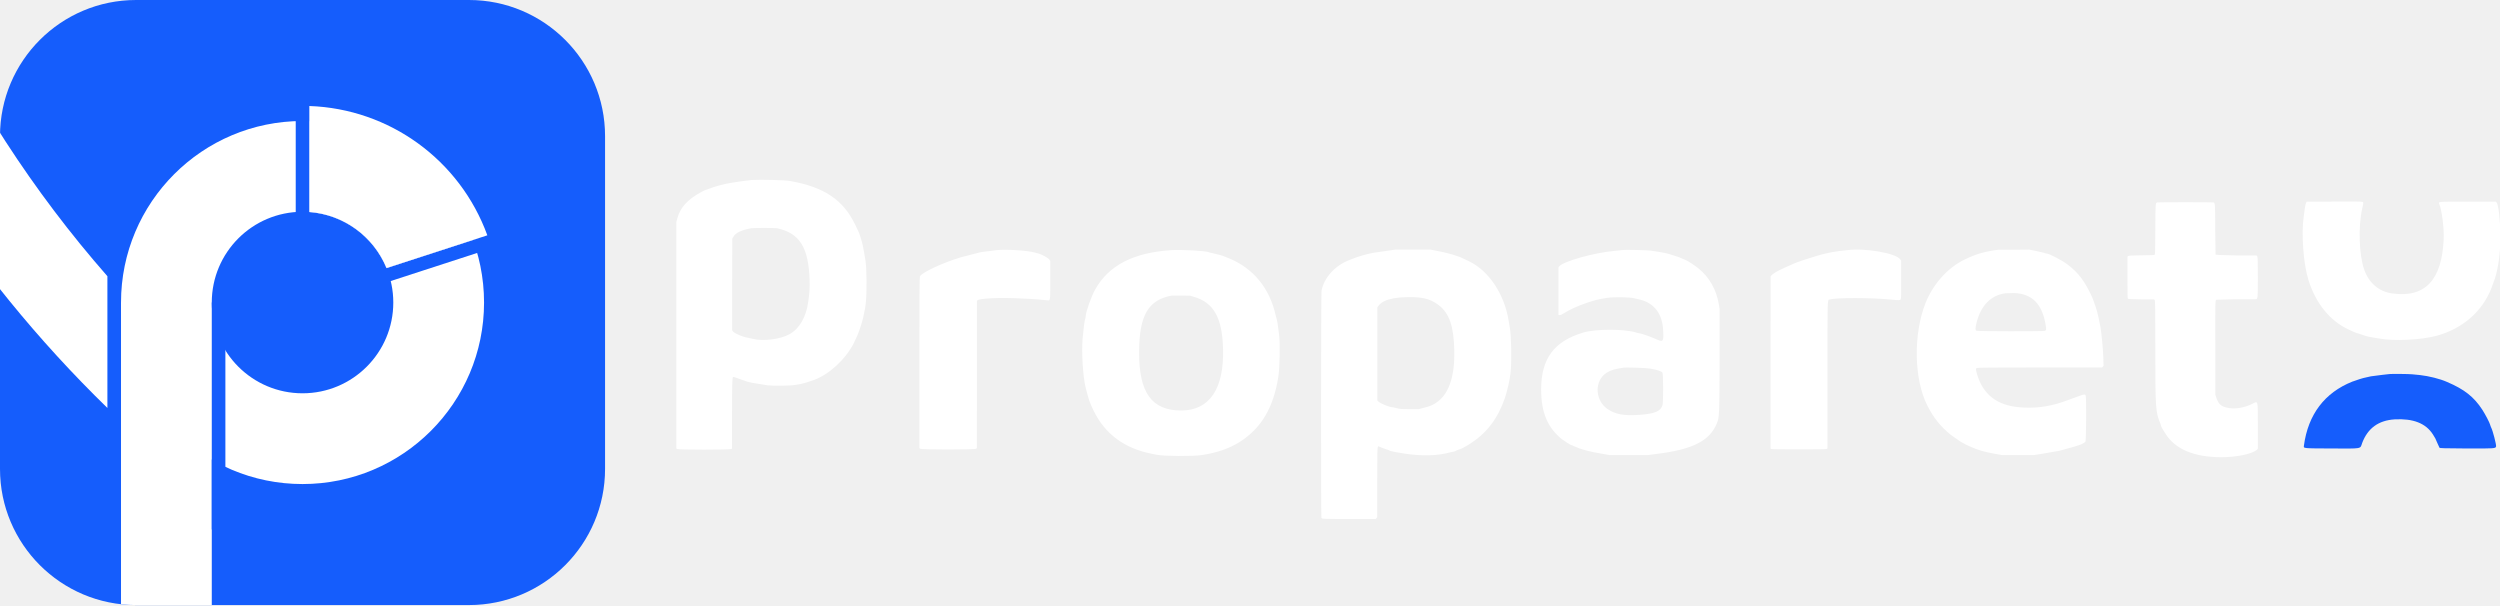
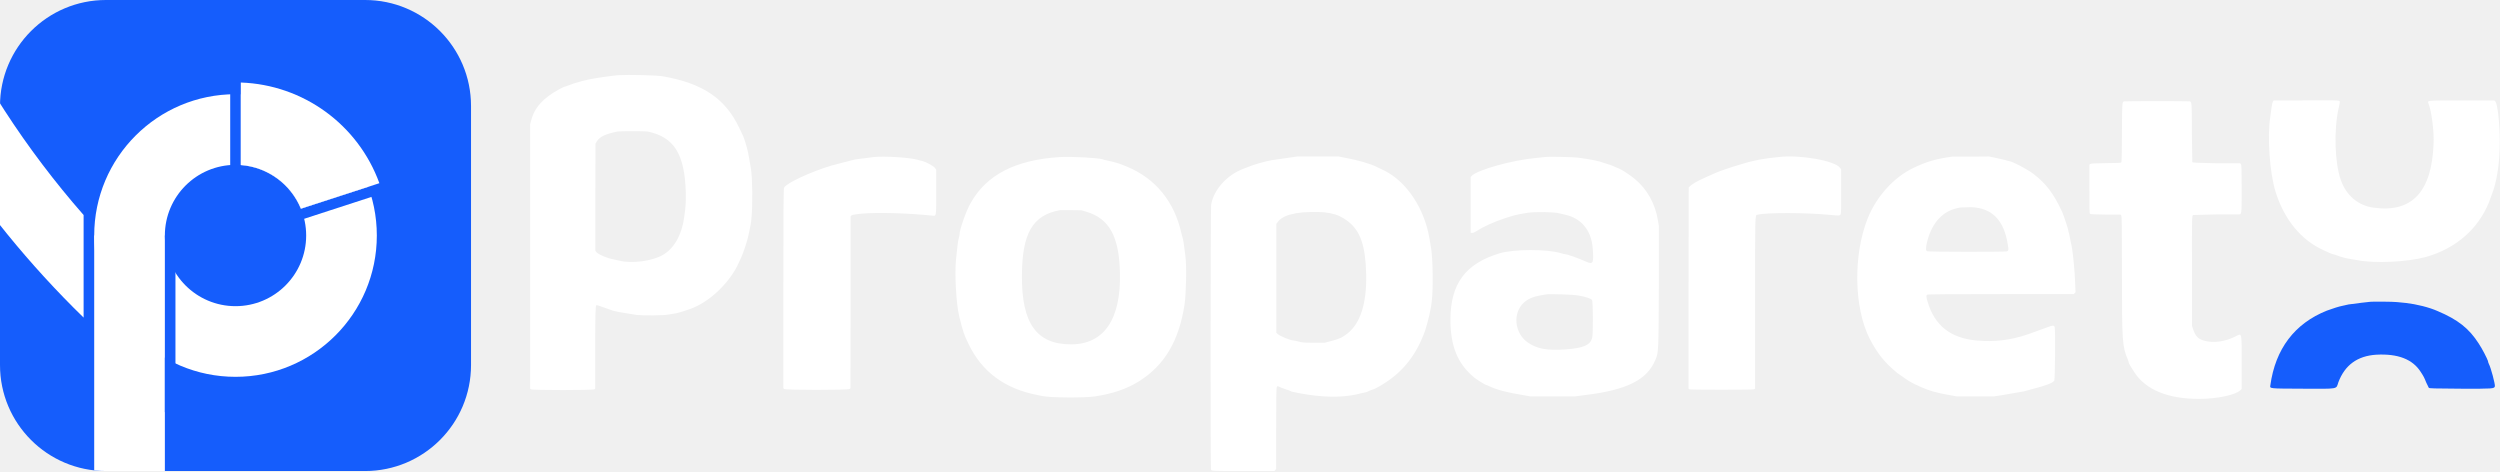
- <svg xmlns="http://www.w3.org/2000/svg" viewBox="0 0 1975 478">
+ <svg xmlns="http://www.w3.org/2000/svg" viewBox="0 0 2537 478">
  <g transform="translate(239 239) scale(5.975) translate(-50 -50)">
    <defs>
      <mask id="p" maskUnits="userSpaceOnUse" x="0" y="0" width="100" height="100">
        <circle cx="50" cy="50" r="24" fill="#fff" />
        <rect x="26" y="50" width="12" height="54" fill="#fff" />
        <path d="M24.2 46.52A154 154 0 0 1 0 9.16L0 34.2A166 166 0 0 0 24.2 63.94Z" fill="#fff" />
        <circle cx="50" cy="50" r="12" fill="#000" />
        <rect x="38" y="50" width="1.8" height="30" fill="#000" />
        <rect x="49.1" y="25" width="1.8" height="14" fill="#000" />
        <rect x="49.1" y="25" width="1.8" height="14" fill="#000" transform="rotate(72 50 50)" />
        <path d="M50.9 38.034L50.9 24.016A26 26 0 0 1 74.435 41.114L61.102 45.446A12 12 0 0 0 50.9 38.034Z" fill="#000" />
        <path d="M-10 -10H110V110H-10ZM28 10H72A18 18 0 0 1 90 28V72A18 18 0 0 1 72 90H28A18 18 0 0 1 10 72V28A18 18 0 0 1 28 10Z" fill="#000" fill-rule="evenodd" />
      </mask>
    </defs>
    <rect x="10" y="10" width="80" height="80" rx="18" fill="#155DFC" />
    <rect width="100" height="100" fill="#fff" mask="url(#p)" />
    <path d="M50.9 38.034L50.9 24.016A26 26 0 0 1 74.435 41.114L61.102 45.446A12 12 0 0 0 50.9 38.034Z" fill="#fff" />
  </g>
-   <g transform="translate(528 121)">
-     <path d="M65.8 21.2C63 21.4 51.5 23 49.2 23.5C48.1 23.7 46.4 24 45.5 24.2L41.3 25.2L35.8 26.8L31.4 28.4C30.7 28.7 29.9 29 29.6 29C29.4 29 27.9 29.7 26.2 30.6C15.2 36.5 9.2 43.1 7 51.8L6.3 54.4L6.3 143.8L6.3 233.3L6.9 233.7C7.7 234.4 49 234.4 49.8 233.7L50.3 233.3L50.3 206.4C50.3 182.5 50.5 177.4 51.1 176.8C51.2 176.7 52.2 176.9 53.2 177.3L62.3 180.5C63.3 180.7 65.1 181.2 66.2 181.4L78.3 183.4C82.6 183.9 96.8 183.8 100.2 183.1L104.9 182.3C106.6 182 111.2 180.6 115 179.2C127 174.8 139.5 163.3 146.2 150.7L149.1 144.5C150.8 140.6 153.2 133.3 154 129.5C155.5 122.4 155.7 121.4 156 118.1C156.9 109.1 156.7 90.9 155.7 84.7C153.7 72.7 153.5 72 151.9 66.7C150.8 63.1 150.4 62.2 147.7 56.7C138.2 36.9 123.2 26.8 96.3 22C92.3 21.2 72.8 20.8 65.8 21.2M1313.9 38.3L1294.3 38.3L1293.8 39.2C1293.5 39.7 1293.1 41.5 1292.8 43.8L1292 49.7C1289.9 62.7 1291.6 87.1 1295.6 100C1301.5 118.9 1312.9 132.9 1328.2 139.7L1331.9 141.4C1333 141.9 1334.2 142.3 1334.5 142.3C1334.8 142.3 1335.9 142.7 1337.1 143.1C1339.6 144.1 1343.9 145.3 1346 145.5L1350.7 146.3C1362.6 148.7 1384.8 147.6 1397.2 144.2C1417.5 138.5 1432.6 125.4 1440 107.2L1443.1 98.7C1445.9 89.3 1447.3 78.3 1447.3 66C1447.3 53.8 1445.8 40.5 1444.3 39L1443.7 38.3L1421.5 38.3C1397.1 38.3 1398.2 38.2 1399.1 40.4C1401.1 45.2 1402.9 59.5 1402.5 67.8C1401.2 100.3 1387.7 114.5 1361.8 110.8C1351.4 109.4 1343.5 102.6 1339.8 92.2C1335.6 80.6 1334.9 57.9 1338.2 43.5C1339.2 39.1 1339.2 38.8 1338.4 38.5C1337.2 38.2 1332.9 38.1 1313.9 38.2M1176.4 38.9C1174.8 39.2 1174.8 38.8 1174.7 59.9C1174.7 73.1 1174.5 79.9 1174.3 80.2C1174 80.5 1171.5 80.7 1163.9 80.7C1155.9 80.8 1153.7 80.9 1153.2 81.3L1152.7 81.7L1152.7 98.2C1152.7 112 1152.7 114.6 1153.1 115C1153.5 115.3 1156.5 115.4 1163.7 115.5L1173.7 115.5L1174.2 116.1C1174.6 116.7 1174.7 122.4 1174.7 154.1C1174.7 201.8 1174.9 204.5 1178.6 213.4C1179 214.4 1179.3 215.4 1179.3 215.7C1179.3 216.1 1180.8 218.7 1183.1 222.2C1190.8 234 1205.7 240.2 1226.8 240.2C1239 240.2 1251.3 237.6 1254.8 234.4L1255.7 233.5L1255.7 215.7C1255.7 194.3 1256 195.7 1251.4 198C1244.5 201.4 1237.1 202.5 1231 201C1226.5 199.9 1224.6 198.1 1222.9 193.2L1222.1 190.8L1222.1 154.5C1222 116.8 1222 116.2 1222.9 115.8L1238.2 115.4L1253.7 115.4C1255.7 115.3 1255.7 115.8 1255.7 98.2C1255.7 84.9 1255.6 82 1255.2 81.5L1254.7 80.8L1238.7 80.8C1224.9 80.5 1222.6 80.4 1222.3 80L1222 60.1C1222 39.8 1222 39.2 1220.5 38.9C1219.7 38.7 1177.6 38.7 1176.4 38.9M65.5 59.3C57.6 60.8 53.2 62.9 51.4 66L50.5 67.5L50.4 103.7L50.4 139.9L51 140.8C52.3 142.4 58.7 145.2 62.7 145.8L66.8 146.7C74.9 148.8 88.8 147 95.9 142.9C103.6 138.6 108.9 129.3 110.5 117.4C111.6 109.7 111.7 106.7 111.6 100.5C110.8 74.4 103.7 63.1 85.8 59.3C84.2 59 67.4 59 65.5 59.3M574.3 76.2L557 78.7C552 79.6 544.8 81.7 541.7 83L537.6 84.6C526.5 88.9 517.8 98.7 516 108.8C515.6 110.9 515.5 286.5 515.9 287.9C516.2 289 516 289 538 289L558.8 289L559.4 288.3L560 287.6L560 260.2C560 237.2 560.1 232.7 560.5 232.2L560.9 231.5L563.4 232.6L567.3 234C568.1 234.2 569.1 234.6 569.5 234.8C569.9 235.1 570.8 235.4 571.5 235.5C572.2 235.6 573.7 235.9 574.7 236.2L581.3 237.3C595.9 239.5 607.7 239.1 617.9 236.3C619.2 236 620.5 235.7 620.7 235.7C621 235.7 621.9 235.3 622.8 234.8C623.8 234.4 624.7 234 624.9 234C625.8 234 629.9 231.8 633.6 229.4C646.5 221.1 655.2 209.7 660.7 193.9C662.6 188.3 664.7 179.6 665.3 173.8C666.3 165.5 666 145.1 664.8 138.2L663.8 132.2C660.5 111.6 648.3 93.1 632.9 85.6L628.3 83.4C624.1 81.2 615.3 78.6 606.2 77L602.2 76.2L589 76.2L574.3 76.2M1050.5 76.3C1039.4 77.8 1033.3 79.6 1024.1 84C1010.8 90.4 999.2 103.3 993.2 118.3C983.4 143.1 984 178.5 994.6 199.4C999.7 209.3 1004.7 215.6 1013.2 222.6L1020.5 227.7C1020.6 227.7 1021.6 228.3 1022.8 229C1024 229.7 1025.1 230.3 1025.2 230.3C1025.3 230.3 1026.9 231 1028.7 231.9C1035.2 234.8 1039.2 235.9 1048.5 237.6L1053.5 238.5L1066.2 238.5L1078.8 238.5L1084 237.7L1099 235.1L1110.2 232L1114 230.8C1116.4 230.1 1118.8 228.8 1119.5 227.9C1120.1 227 1120.3 193.1 1119.7 191.5C1119.3 190.4 1118.3 190.4 1115.5 191.5L1102 196.4C1089.9 200.5 1079.2 201.8 1067 200.7C1049.3 199.1 1038.5 190.5 1033.8 174.4C1032.8 171.1 1032.8 170.1 1033.6 169.7C1034.1 169.4 1050.2 169.3 1083.4 169.3L1132.6 169.3L1133.2 168.7L1133.8 168L1133.6 160.9C1133.4 154.6 1132.2 142.5 1131.4 137.5L1129.5 128.3C1129.2 127.5 1129 126.6 1129 126.3C1129 125.5 1125.8 116 1124.8 113.8C1119.1 101.3 1114 94.5 1105.3 87.9C1101.1 84.7 1090.8 79.3 1088.8 79.3C1088.5 79.3 1087.4 79 1086.3 78.6L1079.7 77.1L1075.2 76.2L1063.8 76.3L1050.5 76.3M259.3 76.6L246.9 78.2L242.9 79.2L231 82.3C217.2 86.4 200.3 94.2 198.8 97.3C198.4 98 198.3 112.3 198.3 165.6L198.3 233L198.9 233.5C199.7 234.3 242.3 234.3 243.1 233.5L243.7 233L243.8 175.2L243.8 116.8C244.1 115.8 245.3 115.5 251 114.9C262 113.9 282.3 114.5 298.9 116.2C301.9 116.5 301.7 117.7 301.7 100.3L301.7 85.1L300.9 84C300.1 82.8 295.1 80 292.5 79.3C291.8 79.2 290.4 78.8 289.4 78.5C284 76.9 266.8 75.8 259.3 76.6M397.5 76.6C367.5 78.5 347.9 88.6 337.2 107.7C334.2 112.9 329.7 125.7 329.7 128.8C329.7 129.4 329.5 130.5 329.2 131.4C328.7 132.7 328 138.7 327.3 146C326.3 156.8 327.5 176.1 329.5 184.5C332.2 195.3 332.7 196.7 335.9 203.3C344.9 221.9 360.4 233.3 382 237.5L386 238.3C390.8 239.4 414.5 239.6 421.4 238.5C433.4 236.7 442.9 233.4 451.1 228.3C468.3 217.5 478.1 201.1 481.9 176.5C483 169.3 483.4 150.3 482.5 143.7C481.5 135.3 481 132.5 480.7 131.6C480.5 131 480.1 129.5 479.8 128.2C475.1 106.8 462.2 91 443 83.1C441.4 82.5 439.9 81.8 439.5 81.7C438.4 81.1 433 79.6 429.9 79C428.3 78.7 426.9 78.3 426.7 78.2C425.1 77.2 405.1 76.1 397.5 76.6M754.2 76.5L747.5 77.2C731.5 78.6 707.5 85.3 703.8 89.4L703.2 90.1L703.2 109L703.2 127.8L704.1 127.9C704.8 128 705.7 127.6 707.1 126.7C711.8 123.7 718.5 120.6 726 118.1C733.1 115.8 733.8 115.6 741.7 114.3C747 113.5 760 113.7 763.3 114.7C764 114.9 765.5 115.2 766.7 115.5C777.8 117.8 784.6 125.8 785.7 137.7C786.6 148.4 786.1 149.5 781.4 147.4C776.1 145 768.5 142.3 767 142.3C766.7 142.3 765.4 142 764.2 141.6C754.9 138.8 732.5 138.8 722.8 141.7C699.7 148.6 689.5 162.3 689.5 186.7C689.5 204.7 694.5 216.7 705.8 225.9C707.6 227.3 713 230.7 713.5 230.7C713.7 230.7 714.6 231 715.5 231.5C721 234.1 727.4 235.8 739 237.7L743.5 238.5L758.7 238.5L773.8 238.5L780 237.7C809 234.2 822.5 227.4 828.2 213.7C830.3 208.6 830.3 208.7 830.5 163.8L830.5 123.2L829.9 119.5C828 108 822.5 98.2 814.1 91.3C811.2 88.9 805.2 84.9 803.6 84.4C803 84.1 801.8 83.6 801 83.3C800.2 82.9 798.9 82.4 798.2 82.1L793.8 80.7C789.5 79.1 785.7 78.4 776 77C773.4 76.6 755.7 76.2 754.2 76.5M931.5 76.6L925.2 77.3L918.7 78.3C918 78.5 916.6 78.8 915.5 79L911.2 80L905.8 81.6C900.5 83.1 892.2 85.9 889 87.3C877.9 92.2 875.6 93.3 872.6 95.5C871.8 96.2 871 96.9 870.8 97.2L870.7 165.5L870.7 233.3L871.3 233.7C871.7 233.9 879.2 234 893.2 234C907.2 234 914.6 233.9 915 233.7L915.7 233.3L915.7 175.4C915.7 113.4 915.6 116.1 917.3 115.6C922.8 114.1 950 114.1 966.2 115.7C972.3 116.3 973.1 116.3 973.6 115.3C973.9 114.7 974 111.3 973.9 99.7L973.9 84.8L973.1 83.8C969.6 79 945.5 74.8 931.5 76.6M1056.2 110.7C1044.8 112.3 1037 120.2 1033.5 133.8C1032.4 138.2 1032.4 139.9 1033.5 140.3C1034.6 140.8 1086.3 140.8 1087.4 140.4C1088.6 139.9 1088.7 139.4 1088.1 135.9C1085.4 119.1 1077.3 110.9 1062.9 110.5L1056.2 110.7M397.7 112.5C379.1 115.9 372 128.1 371.9 157C371.7 189.2 381.9 203.3 405.1 203.3C427.5 203.3 439.1 186.2 438.2 154.5C437.6 130 430.8 118 415.2 113.5L412.2 112.6L405.3 112.5L397.7 112.5M578.2 114L573.3 114.6C572.8 114.8 571.5 115.1 570.4 115.3C566.6 116 562.6 118.2 561.1 120.5L560.1 121.8L560.1 158.6L560.1 195.4L560.9 196.2C562.6 197.8 569.7 200.7 571.8 200.7C572.2 200.7 573.7 201 575.2 201.4C577.6 202.1 578.6 202.2 585.3 202.2L592.8 202.2L596.3 201.3C602.6 199.7 604.6 198.8 608.3 195.9C617 189 621.3 175.5 620.9 156.1C620.5 136.7 617 126.5 608.5 120C601.4 114.5 593.9 113 578.2 114M754.3 169.5L750.3 170.2C745.5 171 741.9 172.6 739.2 175C731.4 182.2 732.8 195.8 741.9 202.1C748.3 206.4 754.8 207.6 767.6 206.7C779.6 205.8 784.1 203.8 785.4 198.9C786.1 196.1 786 174.4 785.3 173.3C784.6 172.3 780.7 171 775.7 170.2C772.5 169.6 756 169.1 754.3 169.5" fill="#ffffff" fill-rule="evenodd" />
-     <path d="M1359.7 174.5L1353.5 175.2L1345 176.3L1341 177.2C1338.7 177.6 1334.1 179.1 1330.3 180.5C1308.5 189.2 1295.4 206.4 1292.1 231C1291.8 233.3 1290.8 233.2 1314 233.3C1338.7 233.4 1336.4 233.8 1338.1 229C1342.5 217.3 1351 211.1 1363.8 210.3C1378.4 209.5 1388.4 213.4 1394 222.2C1395.7 224.8 1396.3 225.9 1397.5 229L1399.2 232.7C1399.6 233.1 1402.5 233.2 1420.4 233.3C1442.9 233.4 1443.5 233.3 1443.9 231.7C1444.2 230.4 1441.3 219.1 1440 216.7C1439.7 216 1439.3 215.1 1439.2 214.5C1438.8 212.9 1435.4 206.4 1433.1 202.8C1426.4 192.5 1418.9 186.6 1405.3 180.8C1399.5 178.2 1390.8 176.1 1383.8 175.3L1377.7 174.7C1375.2 174.4 1361 174.3 1359.7 174.5" fill="#155DFC" fill-rule="evenodd" />
+   <g transform="translate(528.55 44.5) scale(1.5)">
+     <path d="M65.8 21.2C63 21.4 51.5 23 49.2 23.5C48.1 23.7 46.4 24 45.5 24.2L41.3 25.2L35.8 26.8L31.4 28.4C30.7 28.7 29.9 29 29.6 29C29.4 29 27.9 29.7 26.2 30.6C15.2 36.5 9.2 43.1 7 51.8L6.3 54.4L6.3 143.8L6.3 233.3L6.9 233.7C7.7 234.4 49 234.4 49.8 233.7L50.3 233.3L50.3 206.4C50.3 182.5 50.5 177.4 51.1 176.8C51.2 176.7 52.2 176.9 53.2 177.3L62.3 180.5C63.3 180.7 65.1 181.2 66.2 181.4L78.3 183.4C82.6 183.9 96.8 183.8 100.2 183.1L104.9 182.3C106.6 182 111.2 180.6 115 179.2C127 174.8 139.5 163.3 146.2 150.7L149.1 144.5C150.8 140.6 153.2 133.3 154 129.5C155.5 122.4 155.7 121.4 156 118.1C156.9 109.1 156.7 90.9 155.7 84.7C153.7 72.7 153.5 72 151.9 66.7C150.8 63.1 150.4 62.2 147.7 56.7C138.2 36.9 123.2 26.8 96.3 22C92.3 21.2 72.8 20.8 65.8 21.2M1205.5 38.3L1185.8 38.3L1185.3 39.2C1185 39.7 1184.6 41.5 1184.3 43.8L1183.5 49.7C1181.5 62.7 1183.1 87.1 1187.1 100C1193 118.9 1204.5 132.9 1219.8 139.7L1223.5 141.4C1224.5 141.9 1225.8 142.3 1226 142.3C1226.3 142.3 1227.5 142.7 1228.6 143.1C1231.1 144.1 1235.5 145.3 1237.5 145.5L1242.2 146.3C1254.1 148.7 1276.3 147.6 1288.8 144.2C1309 138.5 1324.1 125.4 1331.5 107.2L1334.6 98.7C1337.5 89.3 1338.8 78.3 1338.8 66C1338.8 53.8 1337.3 40.5 1335.8 39L1335.2 38.3L1313 38.3C1288.6 38.3 1289.8 38.2 1290.6 40.4C1292.6 45.2 1294.5 59.5 1294 67.8C1292.8 100.3 1279.2 114.5 1253.3 110.8C1243 109.4 1235 102.6 1231.3 92.2C1227.1 80.6 1226.5 57.9 1229.8 43.5C1230.8 39.1 1230.8 38.8 1230 38.5C1228.8 38.2 1224.5 38.1 1205.5 38.2M1084.9 38.9C1083.3 39.2 1083.3 38.8 1083.2 59.9C1083.2 73.1 1083 79.9 1082.8 80.2C1082.5 80.5 1080 80.7 1072.4 80.7C1064.4 80.8 1062.2 80.9 1061.7 81.3L1061.2 81.7L1061.2 98.2C1061.2 112 1061.2 114.6 1061.6 115C1062 115.3 1065 115.4 1072.2 115.5L1082.2 115.5L1082.7 116.1C1083.1 116.7 1083.2 122.4 1083.2 154.1C1083.2 201.8 1083.4 204.5 1087.1 213.4C1087.5 214.4 1087.8 215.4 1087.8 215.7C1087.8 216.1 1089.3 218.7 1091.6 222.2C1099.3 234 1114.2 240.2 1135.3 240.2C1147.5 240.2 1159.8 237.6 1163.3 234.4L1164.2 233.5L1164.2 215.7C1164.2 194.3 1164.5 195.7 1159.9 198C1153 201.4 1145.6 202.5 1139.5 201C1135 199.9 1133.1 198.1 1131.4 193.2L1130.6 190.8L1130.6 154.5C1130.5 116.8 1130.5 116.2 1131.4 115.8L1146.7 115.4L1162.2 115.4C1164.2 115.3 1164.2 115.8 1164.2 98.2C1164.2 84.9 1164.1 82 1163.7 81.5L1163.2 80.8L1147.2 80.8C1133.4 80.5 1131.1 80.4 1130.8 80L1130.5 60.1C1130.5 39.8 1130.5 39.2 1129 38.9C1128.2 38.7 1086.1 38.7 1084.9 38.9M65.5 59.3C57.6 60.8 53.2 62.9 51.4 66L50.5 67.5L50.4 103.7L50.4 139.9L51 140.8C52.3 142.4 58.7 145.2 62.7 145.8L66.8 146.7C74.9 148.8 88.8 147 95.9 142.9C103.6 138.6 108.9 129.3 110.5 117.4C111.6 109.7 111.7 106.7 111.6 100.5C110.8 74.4 103.7 63.1 85.8 59.3C84.2 59 67.4 59 65.5 59.3M525.3 76.2L508 78.7C503 79.6 495.8 81.7 492.8 83L488.6 84.6C477.5 88.9 468.8 98.7 467 108.8C466.6 110.9 466.5 286.5 466.9 287.9C467.2 289 467 289 489 289L509.8 289L510.4 288.3L511 287.6L511 260.2C511 237.2 511.1 232.7 511.5 232.2L511.9 231.5L514.4 232.6L518.3 234C519.1 234.2 520.1 234.6 520.5 234.8C520.9 235.1 521.8 235.4 522.5 235.5C523.2 235.6 524.8 235.9 525.8 236.2L532.3 237.3C546.9 239.5 558.8 239.1 568.9 236.3C570.2 236 571.5 235.7 571.8 235.7C572 235.7 572.9 235.3 573.8 234.8C574.8 234.4 575.8 234 575.9 234C576.8 234 580.9 231.8 584.6 229.4C597.5 221.1 606.2 209.7 611.8 193.9C613.6 188.3 615.8 179.6 616.3 173.8C617.3 165.5 617 145.1 615.8 138.2L614.8 132.2C611.5 111.6 599.3 93.1 583.9 85.6L579.3 83.4C575.1 81.2 566.3 78.6 557.2 77L553.2 76.2L540 76.2L525.3 76.2M968.4 76.3C957.4 77.8 951.2 79.6 942 84C928.7 90.4 917.1 103.3 911.1 118.3C901.3 143.1 901.9 178.5 912.5 199.4C917.6 209.3 922.6 215.6 931.1 222.6L938.4 227.7C938.5 227.7 939.5 228.3 940.7 229C941.9 229.7 943 230.3 943.1 230.3C943.2 230.3 944.9 231 946.6 231.9C953.1 234.8 957.1 235.9 966.4 237.6L971.4 238.5L984.1 238.5L996.7 238.5L1001.9 237.7L1016.9 235.1L1028.2 232L1031.9 230.8C1034.3 230.1 1036.8 228.8 1037.4 227.9C1038 227 1038.2 193.1 1037.7 191.5C1037.2 190.4 1036.2 190.4 1033.4 191.5L1019.9 196.4C1007.9 200.5 997.1 201.8 984.9 200.7C967.2 199.1 956.4 190.5 951.7 174.4C950.7 171.1 950.7 170.1 951.5 169.7C952 169.4 968.1 169.3 1001.4 169.3L1050.5 169.3L1051.2 168.7L1051.8 168L1051.5 160.9C1051.3 154.6 1050.2 142.5 1049.3 137.5L1047.4 128.3C1047.2 127.5 1046.9 126.6 1046.9 126.3C1046.9 125.5 1043.8 116 1042.8 113.8C1037 101.3 1031.9 94.5 1023.2 87.9C1019 84.7 1008.7 79.3 1006.7 79.3C1006.4 79.3 1005.4 79 1004.2 78.6L997.6 77.1L993.1 76.2L981.7 76.3L968.4 76.3M238.6 76.6L226.2 78.2L222.2 79.2L210.3 82.3C196.5 86.4 179.6 94.2 178.1 97.3C177.7 98 177.6 112.3 177.6 165.6L177.6 233L178.2 233.5C179 234.3 221.6 234.3 222.4 233.5L223 233L223.1 175.2L223.1 116.8C223.4 115.8 224.6 115.5 230.3 114.9C241.3 113.9 261.6 114.5 278.2 116.2C281.2 116.5 281 117.7 281 100.3L281 85.1L280.2 84C279.4 82.8 274.4 80 271.8 79.3C271.1 79.2 269.7 78.8 268.7 78.5C263.3 76.9 246.1 75.8 238.6 76.6M364.6 76.6C334.6 78.5 315 88.6 304.3 107.7C301.3 112.9 296.8 125.7 296.8 128.8C296.8 129.4 296.6 130.5 296.3 131.4C295.8 132.7 295.1 138.7 294.4 146C293.4 156.8 294.6 176.1 296.6 184.5C299.3 195.3 299.8 196.7 303 203.3C312 221.9 327.5 233.3 349.1 237.5L353.1 238.3C357.9 239.4 381.6 239.6 388.5 238.5C400.5 236.7 410 233.4 418.2 228.3C435.4 217.5 445.2 201.1 449 176.5C450.1 169.3 450.5 150.3 449.6 143.7C448.6 135.3 448.1 132.5 447.8 131.6C447.6 131 447.2 129.5 446.9 128.2C442.2 106.8 429.3 91 410.1 83.1C408.5 82.5 407 81.8 406.6 81.7C405.5 81.1 400.1 79.6 397 79C395.4 78.7 394 78.3 393.8 78.2C392.2 77.2 372.2 76.1 364.6 76.6M693.6 76.5L686.9 77.2C670.9 78.6 646.9 85.3 643.2 89.4L642.6 90.1L642.6 109L642.6 127.8L643.5 127.9C644.2 128 645.1 127.6 646.5 126.7C651.2 123.7 657.9 120.6 665.4 118.1C672.5 115.8 673.2 115.6 681.1 114.3C686.4 113.5 699.4 113.7 702.7 114.7C703.4 114.9 704.9 115.2 706.1 115.5C717.2 117.8 724 125.8 725.1 137.7C726 148.4 725.5 149.5 720.8 147.4C715.5 145 707.9 142.3 706.4 142.3C706.1 142.3 704.8 142 703.6 141.6C694.3 138.8 671.9 138.8 662.2 141.7C639.1 148.6 628.9 162.3 628.9 186.7C628.9 204.7 633.9 216.7 645.2 225.9C647 227.3 652.4 230.7 652.9 230.7C653.1 230.7 654 231 654.9 231.5C660.4 234.1 666.8 235.8 678.4 237.7L682.9 238.5L698.1 238.5L713.2 238.5L719.4 237.7C748.4 234.2 761.9 227.4 767.6 213.7C769.7 208.6 769.7 208.7 769.9 163.8L769.9 123.2L769.3 119.5C767.4 108 761.9 98.2 753.5 91.3C750.6 88.9 744.6 84.9 743 84.4C742.4 84.1 741.2 83.6 740.4 83.3C739.6 82.9 738.3 82.4 737.6 82.1L733.2 80.7C728.9 79.1 725.1 78.4 715.4 77C712.8 76.6 695.1 76.2 693.6 76.5M850.8 76.6L844.5 77.3L838 78.3C837.3 78.5 835.9 78.8 834.8 79L830.5 80L825.1 81.6C819.8 83.1 811.5 85.9 808.3 87.3C797.2 92.2 794.9 93.3 791.9 95.5C791.1 96.2 790.3 96.9 790.1 97.2L790 165.5L790 233.3L790.6 233.7C791 233.9 798.5 234 812.5 234C826.5 234 833.9 233.9 834.3 233.7L835 233.3L835 175.4C835 113.4 834.9 116.1 836.6 115.6C842.1 114.1 869.3 114.1 885.5 115.7C891.6 116.3 892.4 116.3 892.9 115.3C893.2 114.7 893.3 111.3 893.2 99.7L893.2 84.8L892.4 83.8C888.9 79 864.8 74.8 850.8 76.6M974.1 110.7C962.7 112.3 954.9 120.2 951.4 133.8C950.4 138.2 950.4 139.9 951.4 140.3C952.5 140.8 1004.2 140.8 1005.4 140.4C1006.5 139.9 1006.6 139.4 1006 135.9C1003.4 119.1 995.2 110.9 980.9 110.5L974.1 110.7M364.8 112.5C346.2 115.9 339.1 128.1 339 157C338.8 189.2 349 203.3 372.2 203.3C394.6 203.3 406.2 186.2 405.3 154.5C404.7 130 397.9 118 382.3 113.5L379.3 112.6L372.4 112.5L364.8 112.5M529.2 114L524.3 114.6C523.8 114.8 522.5 115.1 521.4 115.3C517.6 116 513.6 118.2 512.1 120.5L511.1 121.8L511.1 158.6L511.1 195.4L511.9 196.2C513.6 197.8 520.8 200.7 522.8 200.7C523.2 200.7 524.8 201 526.2 201.4C528.6 202.1 529.6 202.2 536.3 202.2L543.8 202.2L547.3 201.3C553.6 199.7 555.6 198.8 559.3 195.9C568 189 572.3 175.5 571.9 156.1C571.5 136.7 568 126.5 559.5 120C552.4 114.5 544.9 113 529.2 114M693.7 169.5L689.7 170.2C684.9 171 681.3 172.6 678.6 175C670.8 182.2 672.2 195.8 681.3 202.1C687.7 206.4 694.2 207.6 707 206.7C719 205.8 723.5 203.8 724.8 198.9C725.5 196.1 725.4 174.4 724.7 173.3C724 172.3 720.1 171 715.1 170.2C711.9 169.6 695.4 169.1 693.7 169.5" fill="#ffffff" fill-rule="evenodd" />
+     <path d="M1251.2 174.5L1245 175.2L1236.5 176.3L1232.5 177.2C1230.2 177.6 1225.6 179.1 1221.8 180.5C1200 189.2 1187 206.4 1183.6 231C1183.3 233.3 1182.3 233.2 1205.5 233.3C1230.2 233.4 1228 233.8 1229.6 229C1234 217.3 1242.5 211.1 1255.3 210.3C1270 209.5 1280 213.4 1285.5 222.2C1287.2 224.8 1287.8 225.9 1289 229L1290.8 232.7C1291.1 233.1 1294 233.2 1312 233.3C1334.5 233.4 1335 233.3 1335.5 231.7C1335.8 230.4 1332.8 219.1 1331.5 216.7C1331.2 216 1330.8 215.1 1330.8 214.5C1330.3 212.9 1327 206.4 1324.6 202.8C1318 192.5 1310.5 186.6 1296.8 180.8C1291 178.2 1282.3 176.1 1275.3 175.3L1269.2 174.7C1266.8 174.4 1252.5 174.3 1251.2 174.5" fill="#155DFC" fill-rule="evenodd" />
  </g>
</svg>
